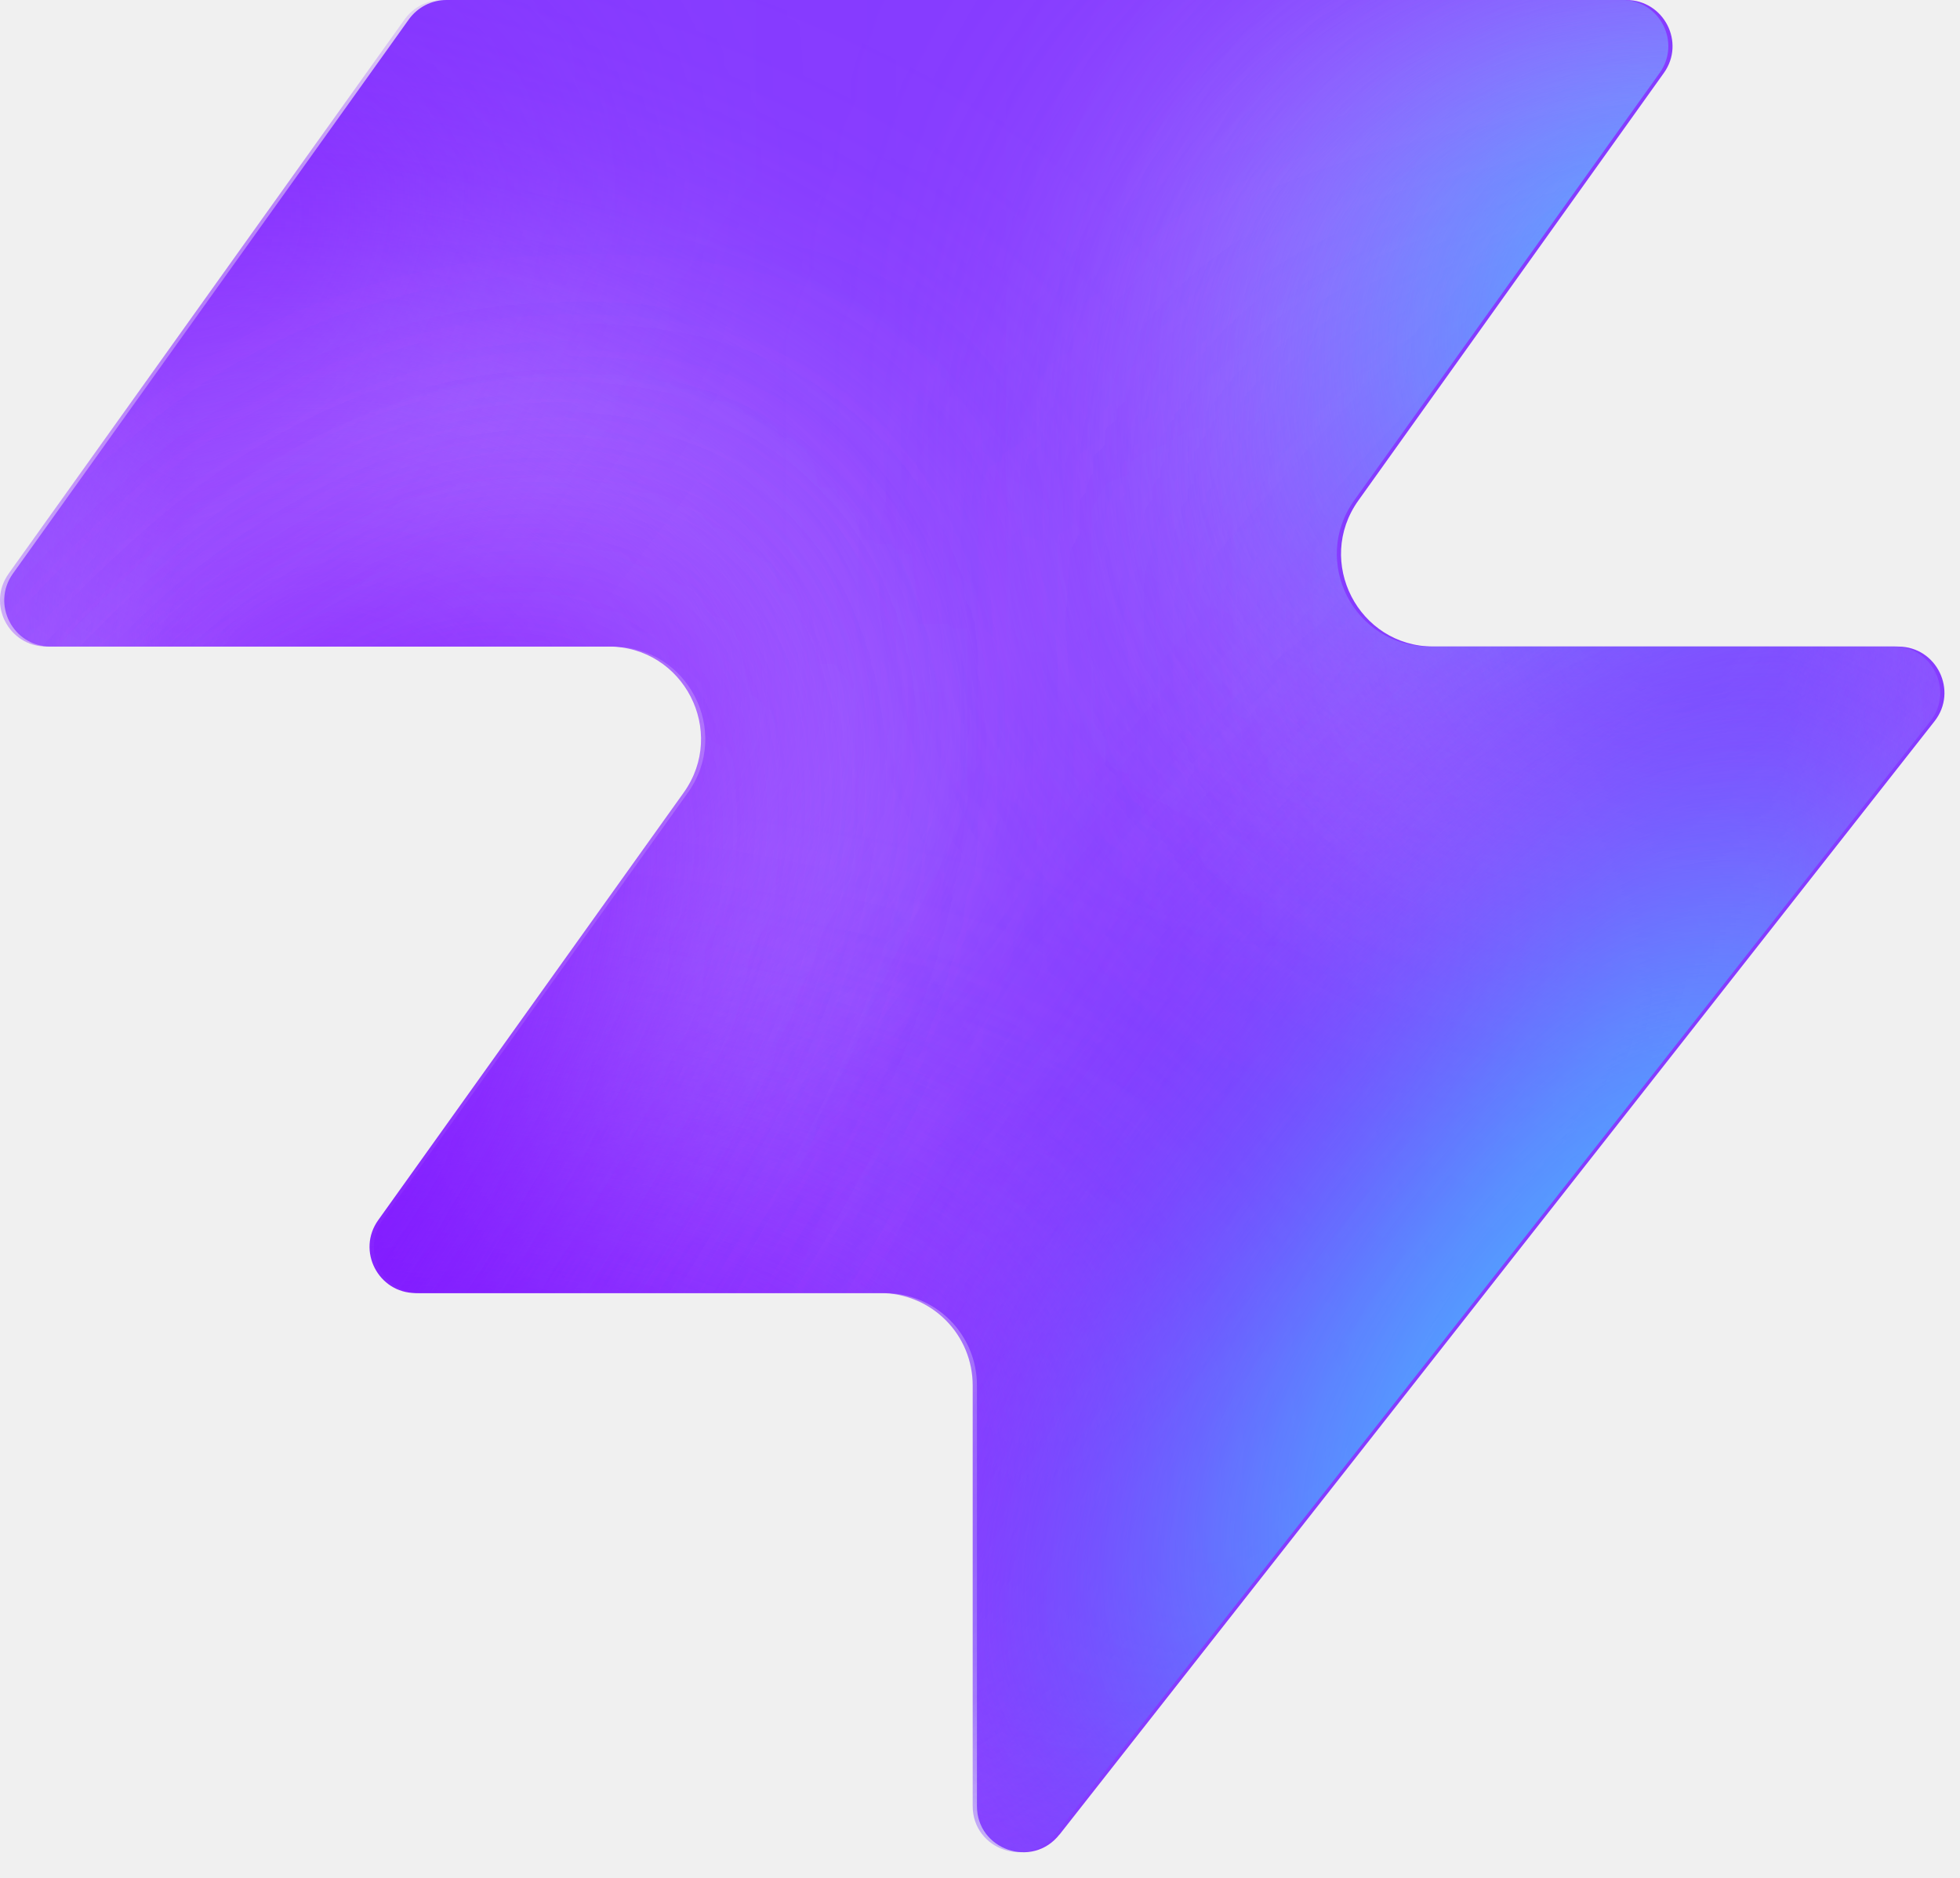
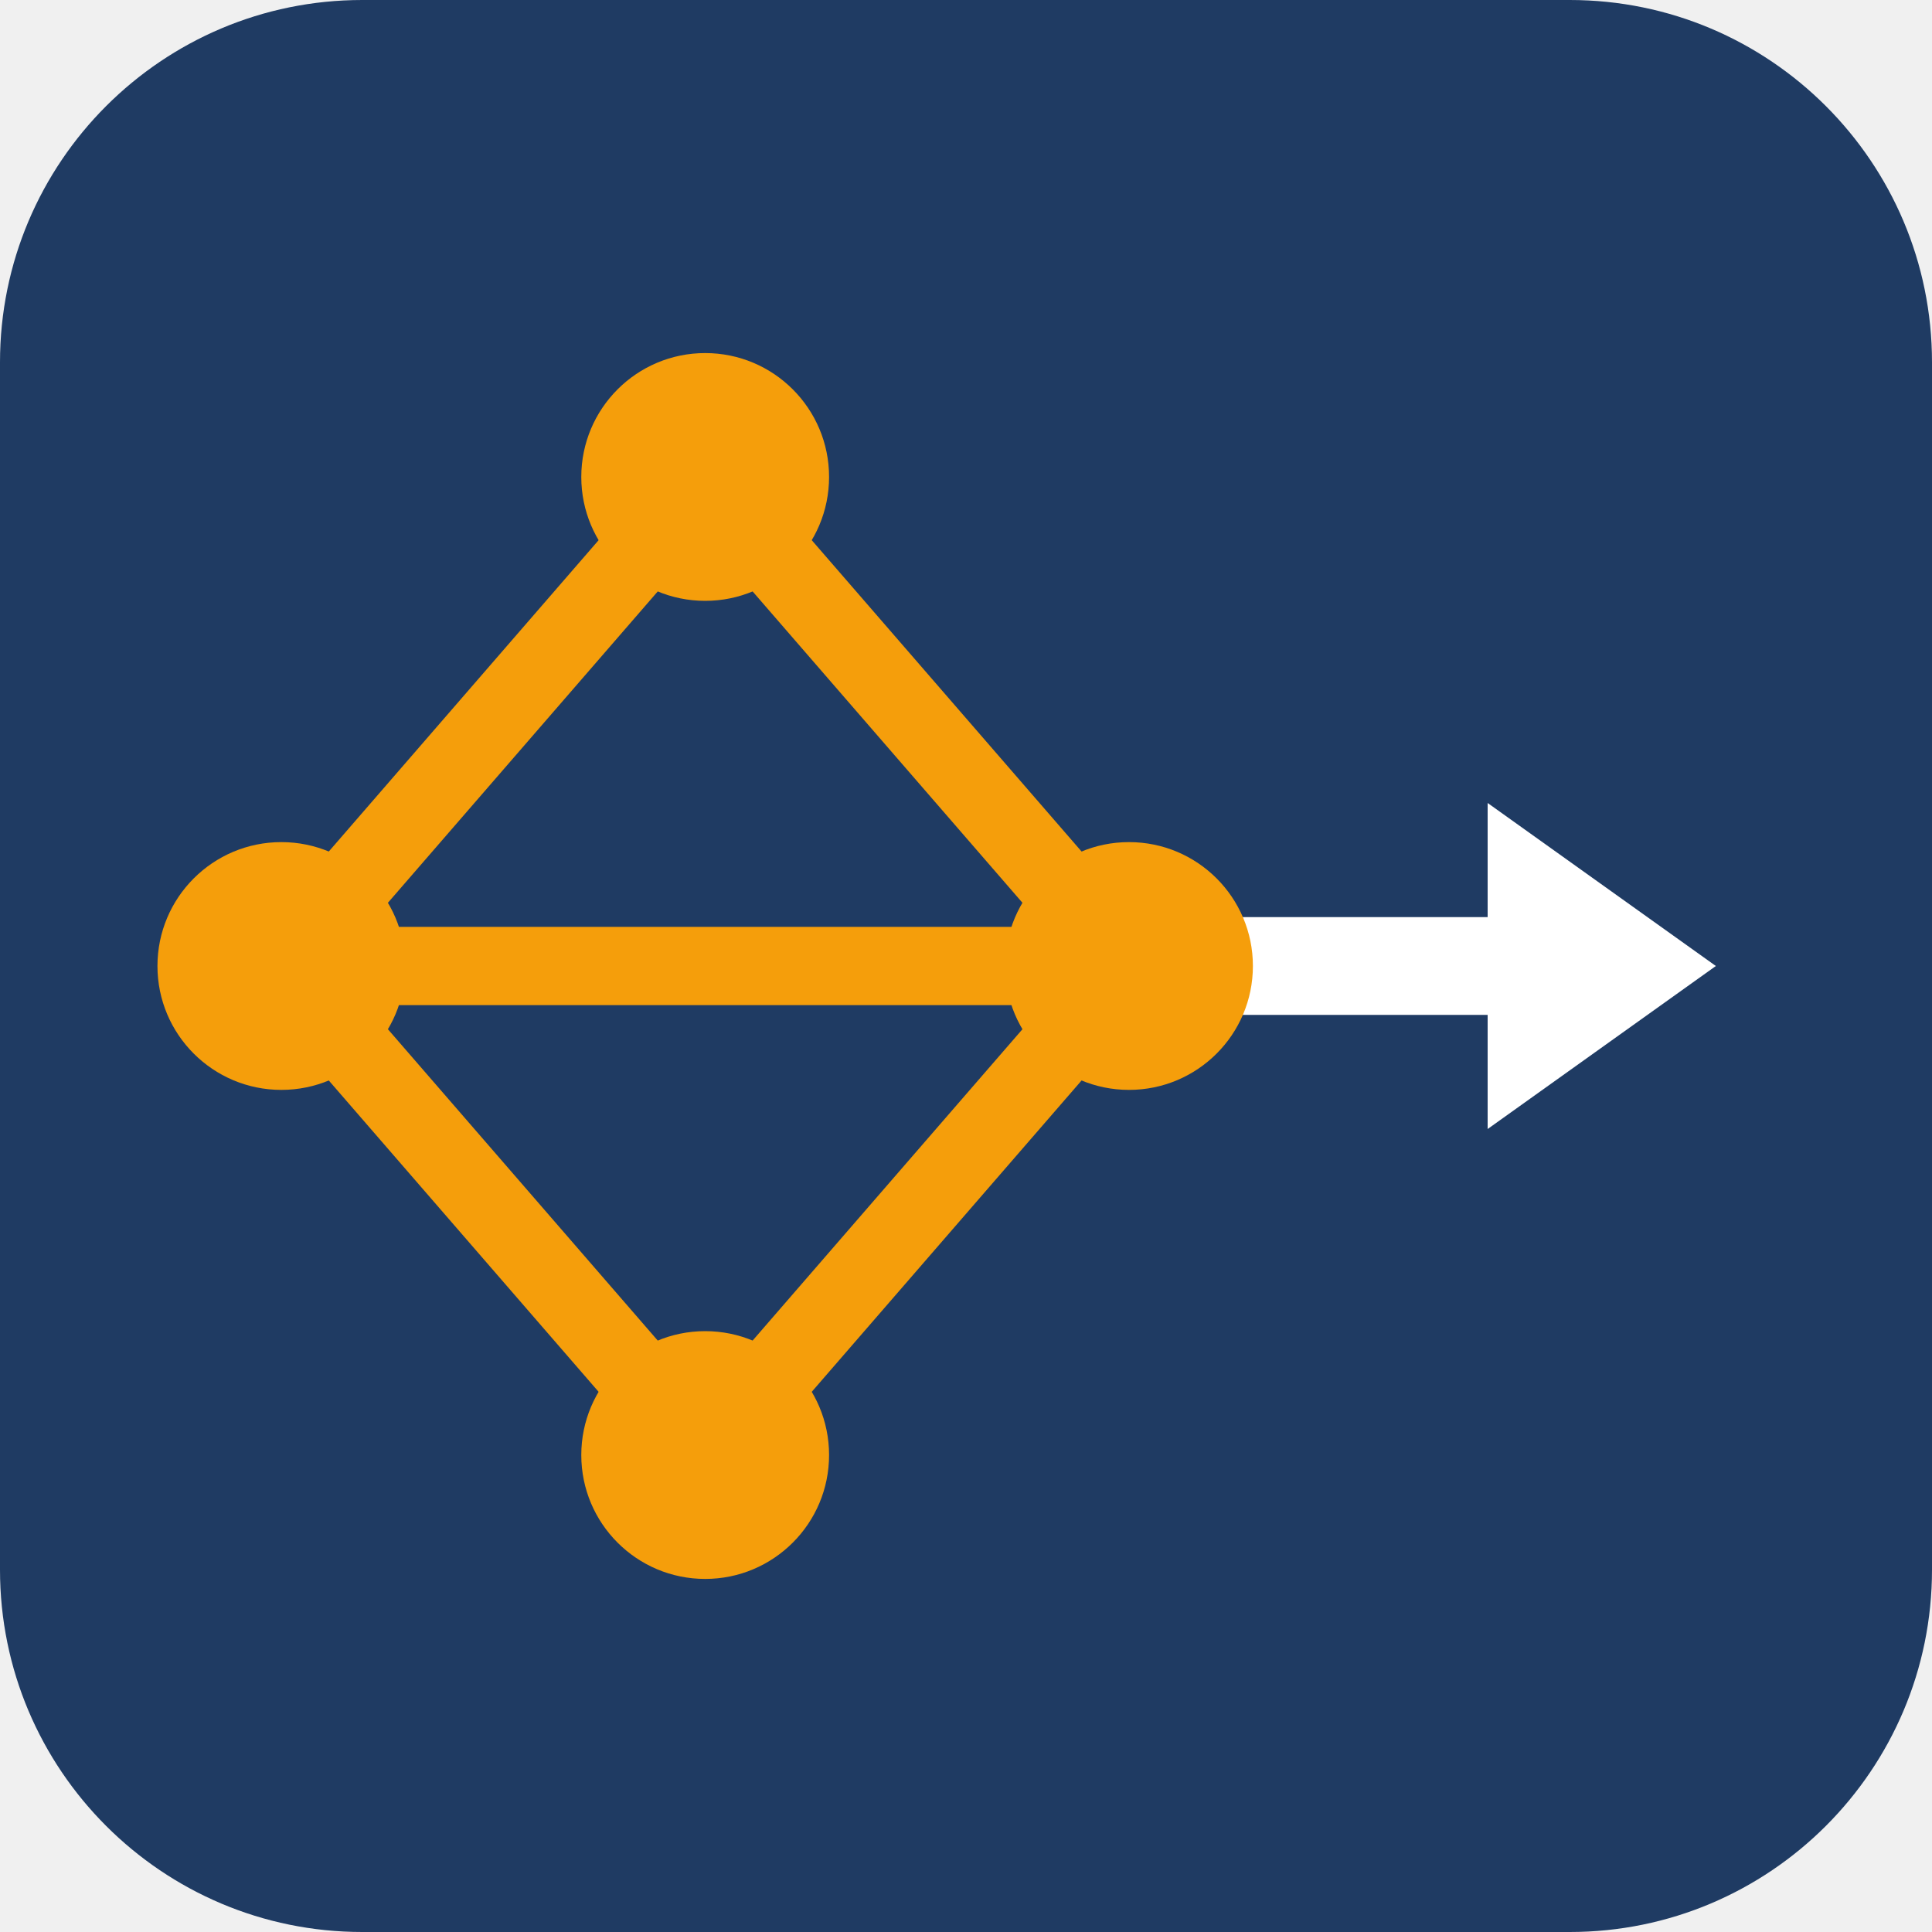
- <svg xmlns="http://www.w3.org/2000/svg" width="48" height="46" fill="none" viewBox="0 0 48 46">
-   <path fill="#863bff" d="M25.946 44.938c-.664.845-2.021.375-2.021-.698V33.937a2.26 2.26 0 0 0-2.262-2.262H10.287c-.92 0-1.456-1.04-.92-1.788l7.48-10.471c1.07-1.497 0-3.578-1.842-3.578H1.237c-.92 0-1.456-1.04-.92-1.788L10.013.474c.214-.297.556-.474.92-.474h28.894c.92 0 1.456 1.04.92 1.788l-7.48 10.471c-1.07 1.498 0 3.579 1.842 3.579h11.377c.943 0 1.473 1.088.89 1.83L25.947 44.94z" style="fill:#863bff;fill:color(display-p3 .525 .23 1);fill-opacity:1" />
-   <mask id="a" width="48" height="46" x="0" y="0" maskUnits="userSpaceOnUse" style="mask-type:alpha">
-     <path fill="#000" d="M25.842 44.938c-.664.844-2.021.375-2.021-.698V33.937a2.26 2.26 0 0 0-2.262-2.262H10.183c-.92 0-1.456-1.04-.92-1.788l7.48-10.471c1.07-1.498 0-3.579-1.842-3.579H1.133c-.92 0-1.456-1.04-.92-1.787L9.91.473c.214-.297.556-.474.92-.474h28.894c.92 0 1.456 1.04.92 1.788l-7.48 10.471c-1.07 1.498 0 3.578 1.842 3.578h11.377c.943 0 1.473 1.088.89 1.832L25.843 44.94z" style="fill:#000;fill-opacity:1" />
-   </mask>
-   <g mask="url(#a)">
-     <g filter="url(#b)">
-       <ellipse cx="5.508" cy="14.704" fill="#ede6ff" rx="5.508" ry="14.704" style="fill:#ede6ff;fill:color(display-p3 .927 .903 1);fill-opacity:1" transform="matrix(.00324 1 1 -.00324 -4.47 31.516)" />
-     </g>
-     <g filter="url(#c)">
-       <ellipse cx="10.399" cy="29.851" fill="#ede6ff" rx="10.399" ry="29.851" style="fill:#ede6ff;fill:color(display-p3 .927 .903 1);fill-opacity:1" transform="matrix(.00324 1 1 -.00324 -39.328 7.883)" />
-     </g>
-     <g filter="url(#d)">
-       <ellipse cx="5.508" cy="30.487" fill="#7e14ff" rx="5.508" ry="30.487" style="fill:#7e14ff;fill:color(display-p3 .492 .077 1);fill-opacity:1" transform="rotate(89.814 -25.913 -14.639)scale(1 -1)" />
-     </g>
-     <g filter="url(#e)">
-       <ellipse cx="5.508" cy="30.599" fill="#7e14ff" rx="5.508" ry="30.599" style="fill:#7e14ff;fill:color(display-p3 .492 .077 1);fill-opacity:1" transform="rotate(89.814 -32.644 -3.334)scale(1 -1)" />
-     </g>
-     <g filter="url(#f)">
-       <ellipse cx="5.508" cy="30.599" fill="#7e14ff" rx="5.508" ry="30.599" style="fill:#7e14ff;fill:color(display-p3 .492 .077 1);fill-opacity:1" transform="matrix(.00324 1 1 -.00324 -34.34 30.47)" />
-     </g>
-     <g filter="url(#g)">
-       <ellipse cx="14.072" cy="22.078" fill="#ede6ff" rx="14.072" ry="22.078" style="fill:#ede6ff;fill:color(display-p3 .927 .903 1);fill-opacity:1" transform="rotate(93.35 24.506 48.493)scale(-1 1)" />
-     </g>
-     <g filter="url(#h)">
-       <ellipse cx="3.47" cy="21.501" fill="#7e14ff" rx="3.47" ry="21.501" style="fill:#7e14ff;fill:color(display-p3 .492 .077 1);fill-opacity:1" transform="rotate(89.009 28.708 47.59)scale(-1 1)" />
-     </g>
-     <g filter="url(#i)">
-       <ellipse cx="3.47" cy="21.501" fill="#7e14ff" rx="3.47" ry="21.501" style="fill:#7e14ff;fill:color(display-p3 .492 .077 1);fill-opacity:1" transform="rotate(89.009 28.708 47.59)scale(-1 1)" />
-     </g>
-     <g filter="url(#j)">
-       <ellipse cx=".387" cy="8.972" fill="#7e14ff" rx="4.407" ry="29.108" style="fill:#7e14ff;fill:color(display-p3 .492 .077 1);fill-opacity:1" transform="rotate(39.51 .387 8.972)" />
-     </g>
-     <g filter="url(#k)">
-       <ellipse cx="47.523" cy="-6.092" fill="#7e14ff" rx="4.407" ry="29.108" style="fill:#7e14ff;fill:color(display-p3 .492 .077 1);fill-opacity:1" transform="rotate(37.892 47.523 -6.092)" />
-     </g>
-     <g filter="url(#l)">
-       <ellipse cx="41.412" cy="6.333" fill="#47bfff" rx="5.971" ry="9.665" style="fill:#47bfff;fill:color(display-p3 .28 .748 1);fill-opacity:1" transform="rotate(37.892 41.412 6.333)" />
-     </g>
-     <g filter="url(#m)">
-       <ellipse cx="-1.879" cy="38.332" fill="#7e14ff" rx="4.407" ry="29.108" style="fill:#7e14ff;fill:color(display-p3 .492 .077 1);fill-opacity:1" transform="rotate(37.892 -1.88 38.332)" />
-     </g>
-     <g filter="url(#n)">
-       <ellipse cx="-1.879" cy="38.332" fill="#7e14ff" rx="4.407" ry="29.108" style="fill:#7e14ff;fill:color(display-p3 .492 .077 1);fill-opacity:1" transform="rotate(37.892 -1.88 38.332)" />
-     </g>
-     <g filter="url(#o)">
-       <ellipse cx="35.651" cy="29.907" fill="#7e14ff" rx="4.407" ry="29.108" style="fill:#7e14ff;fill:color(display-p3 .492 .077 1);fill-opacity:1" transform="rotate(37.892 35.651 29.907)" />
-     </g>
-     <g filter="url(#p)">
-       <ellipse cx="38.418" cy="32.4" fill="#47bfff" rx="5.971" ry="15.297" style="fill:#47bfff;fill:color(display-p3 .28 .748 1);fill-opacity:1" transform="rotate(37.892 38.418 32.4)" />
-     </g>
+ <svg xmlns="http://www.w3.org/2000/svg" viewBox="0 0 32 32">
+   <rect width="32" height="32" rx="6" fill="#1f3b63" />
+   <g transform="translate(1.96 4.66) scale(0.54)">
+     <line x1="18" y1="6" x2="5" y2="21" stroke="#F59E0B" stroke-width="2.4" />
+     <line x1="18" y1="6" x2="31" y2="21" stroke="#F59E0B" stroke-width="2.4" />
+     <line x1="5" y1="21" x2="31" y2="21" stroke="#F59E0B" stroke-width="2.4" />
+     <line x1="18" y1="36" x2="5" y2="21" stroke="#F59E0B" stroke-width="2.4" />
+     <line x1="18" y1="36" x2="31" y2="21" stroke="#F59E0B" stroke-width="2.4" />
+     <line x1="31" y1="21" x2="44" y2="21" stroke="#FFFFFF" stroke-width="3" stroke-linecap="round" />
+     <polygon points="49,21 42,16 42,26" fill="#FFFFFF" />
+     <circle cx="18" cy="6" r="3.8" fill="#F59E0B" />
+     <circle cx="5" cy="21" r="3.8" fill="#F59E0B" />
+     <circle cx="31" cy="21" r="3.8" fill="#F59E0B" />
+     <circle cx="18" cy="36" r="3.8" fill="#F59E0B" />
  </g>
-   <defs>
-     <filter id="b" width="60.045" height="41.654" x="-19.77" y="16.149" color-interpolation-filters="sRGB" filterUnits="userSpaceOnUse">
-       <feFlood flood-opacity="0" result="BackgroundImageFix" />
-       <feBlend in="SourceGraphic" in2="BackgroundImageFix" result="shape" />
-       <feGaussianBlur result="effect1_foregroundBlur_2002_17158" stdDeviation="7.659" />
-     </filter>
-     <filter id="c" width="90.34" height="51.437" x="-54.613" y="-7.533" color-interpolation-filters="sRGB" filterUnits="userSpaceOnUse">
-       <feFlood flood-opacity="0" result="BackgroundImageFix" />
-       <feBlend in="SourceGraphic" in2="BackgroundImageFix" result="shape" />
-       <feGaussianBlur result="effect1_foregroundBlur_2002_17158" stdDeviation="7.659" />
-     </filter>
-     <filter id="d" width="79.355" height="29.4" x="-49.64" y="2.03" color-interpolation-filters="sRGB" filterUnits="userSpaceOnUse">
-       <feFlood flood-opacity="0" result="BackgroundImageFix" />
-       <feBlend in="SourceGraphic" in2="BackgroundImageFix" result="shape" />
-       <feGaussianBlur result="effect1_foregroundBlur_2002_17158" stdDeviation="4.596" />
-     </filter>
-     <filter id="e" width="79.579" height="29.4" x="-45.045" y="20.029" color-interpolation-filters="sRGB" filterUnits="userSpaceOnUse">
-       <feFlood flood-opacity="0" result="BackgroundImageFix" />
-       <feBlend in="SourceGraphic" in2="BackgroundImageFix" result="shape" />
-       <feGaussianBlur result="effect1_foregroundBlur_2002_17158" stdDeviation="4.596" />
-     </filter>
-     <filter id="f" width="79.579" height="29.4" x="-43.513" y="21.178" color-interpolation-filters="sRGB" filterUnits="userSpaceOnUse">
-       <feFlood flood-opacity="0" result="BackgroundImageFix" />
-       <feBlend in="SourceGraphic" in2="BackgroundImageFix" result="shape" />
-       <feGaussianBlur result="effect1_foregroundBlur_2002_17158" stdDeviation="4.596" />
-     </filter>
-     <filter id="g" width="74.749" height="58.852" x="15.756" y="-17.901" color-interpolation-filters="sRGB" filterUnits="userSpaceOnUse">
-       <feFlood flood-opacity="0" result="BackgroundImageFix" />
-       <feBlend in="SourceGraphic" in2="BackgroundImageFix" result="shape" />
-       <feGaussianBlur result="effect1_foregroundBlur_2002_17158" stdDeviation="7.659" />
-     </filter>
-     <filter id="h" width="61.377" height="25.362" x="23.548" y="2.284" color-interpolation-filters="sRGB" filterUnits="userSpaceOnUse">
-       <feFlood flood-opacity="0" result="BackgroundImageFix" />
-       <feBlend in="SourceGraphic" in2="BackgroundImageFix" result="shape" />
-       <feGaussianBlur result="effect1_foregroundBlur_2002_17158" stdDeviation="4.596" />
-     </filter>
-     <filter id="i" width="61.377" height="25.362" x="23.548" y="2.284" color-interpolation-filters="sRGB" filterUnits="userSpaceOnUse">
-       <feFlood flood-opacity="0" result="BackgroundImageFix" />
-       <feBlend in="SourceGraphic" in2="BackgroundImageFix" result="shape" />
-       <feGaussianBlur result="effect1_foregroundBlur_2002_17158" stdDeviation="4.596" />
-     </filter>
-     <filter id="j" width="56.045" height="63.649" x="-27.636" y="-22.853" color-interpolation-filters="sRGB" filterUnits="userSpaceOnUse">
-       <feFlood flood-opacity="0" result="BackgroundImageFix" />
-       <feBlend in="SourceGraphic" in2="BackgroundImageFix" result="shape" />
-       <feGaussianBlur result="effect1_foregroundBlur_2002_17158" stdDeviation="4.596" />
-     </filter>
-     <filter id="k" width="54.814" height="64.646" x="20.116" y="-38.415" color-interpolation-filters="sRGB" filterUnits="userSpaceOnUse">
-       <feFlood flood-opacity="0" result="BackgroundImageFix" />
-       <feBlend in="SourceGraphic" in2="BackgroundImageFix" result="shape" />
-       <feGaussianBlur result="effect1_foregroundBlur_2002_17158" stdDeviation="4.596" />
-     </filter>
-     <filter id="l" width="33.541" height="35.313" x="24.641" y="-11.323" color-interpolation-filters="sRGB" filterUnits="userSpaceOnUse">
-       <feFlood flood-opacity="0" result="BackgroundImageFix" />
-       <feBlend in="SourceGraphic" in2="BackgroundImageFix" result="shape" />
-       <feGaussianBlur result="effect1_foregroundBlur_2002_17158" stdDeviation="4.596" />
-     </filter>
-     <filter id="m" width="54.814" height="64.646" x="-29.286" y="6.009" color-interpolation-filters="sRGB" filterUnits="userSpaceOnUse">
-       <feFlood flood-opacity="0" result="BackgroundImageFix" />
-       <feBlend in="SourceGraphic" in2="BackgroundImageFix" result="shape" />
-       <feGaussianBlur result="effect1_foregroundBlur_2002_17158" stdDeviation="4.596" />
-     </filter>
-     <filter id="n" width="54.814" height="64.646" x="-29.286" y="6.009" color-interpolation-filters="sRGB" filterUnits="userSpaceOnUse">
-       <feFlood flood-opacity="0" result="BackgroundImageFix" />
-       <feBlend in="SourceGraphic" in2="BackgroundImageFix" result="shape" />
-       <feGaussianBlur result="effect1_foregroundBlur_2002_17158" stdDeviation="4.596" />
-     </filter>
-     <filter id="o" width="54.814" height="64.646" x="8.244" y="-2.416" color-interpolation-filters="sRGB" filterUnits="userSpaceOnUse">
-       <feFlood flood-opacity="0" result="BackgroundImageFix" />
-       <feBlend in="SourceGraphic" in2="BackgroundImageFix" result="shape" />
-       <feGaussianBlur result="effect1_foregroundBlur_2002_17158" stdDeviation="4.596" />
-     </filter>
-     <filter id="p" width="39.409" height="43.623" x="18.713" y="10.588" color-interpolation-filters="sRGB" filterUnits="userSpaceOnUse">
-       <feFlood flood-opacity="0" result="BackgroundImageFix" />
-       <feBlend in="SourceGraphic" in2="BackgroundImageFix" result="shape" />
-       <feGaussianBlur result="effect1_foregroundBlur_2002_17158" stdDeviation="4.596" />
-     </filter>
-   </defs>
</svg>
